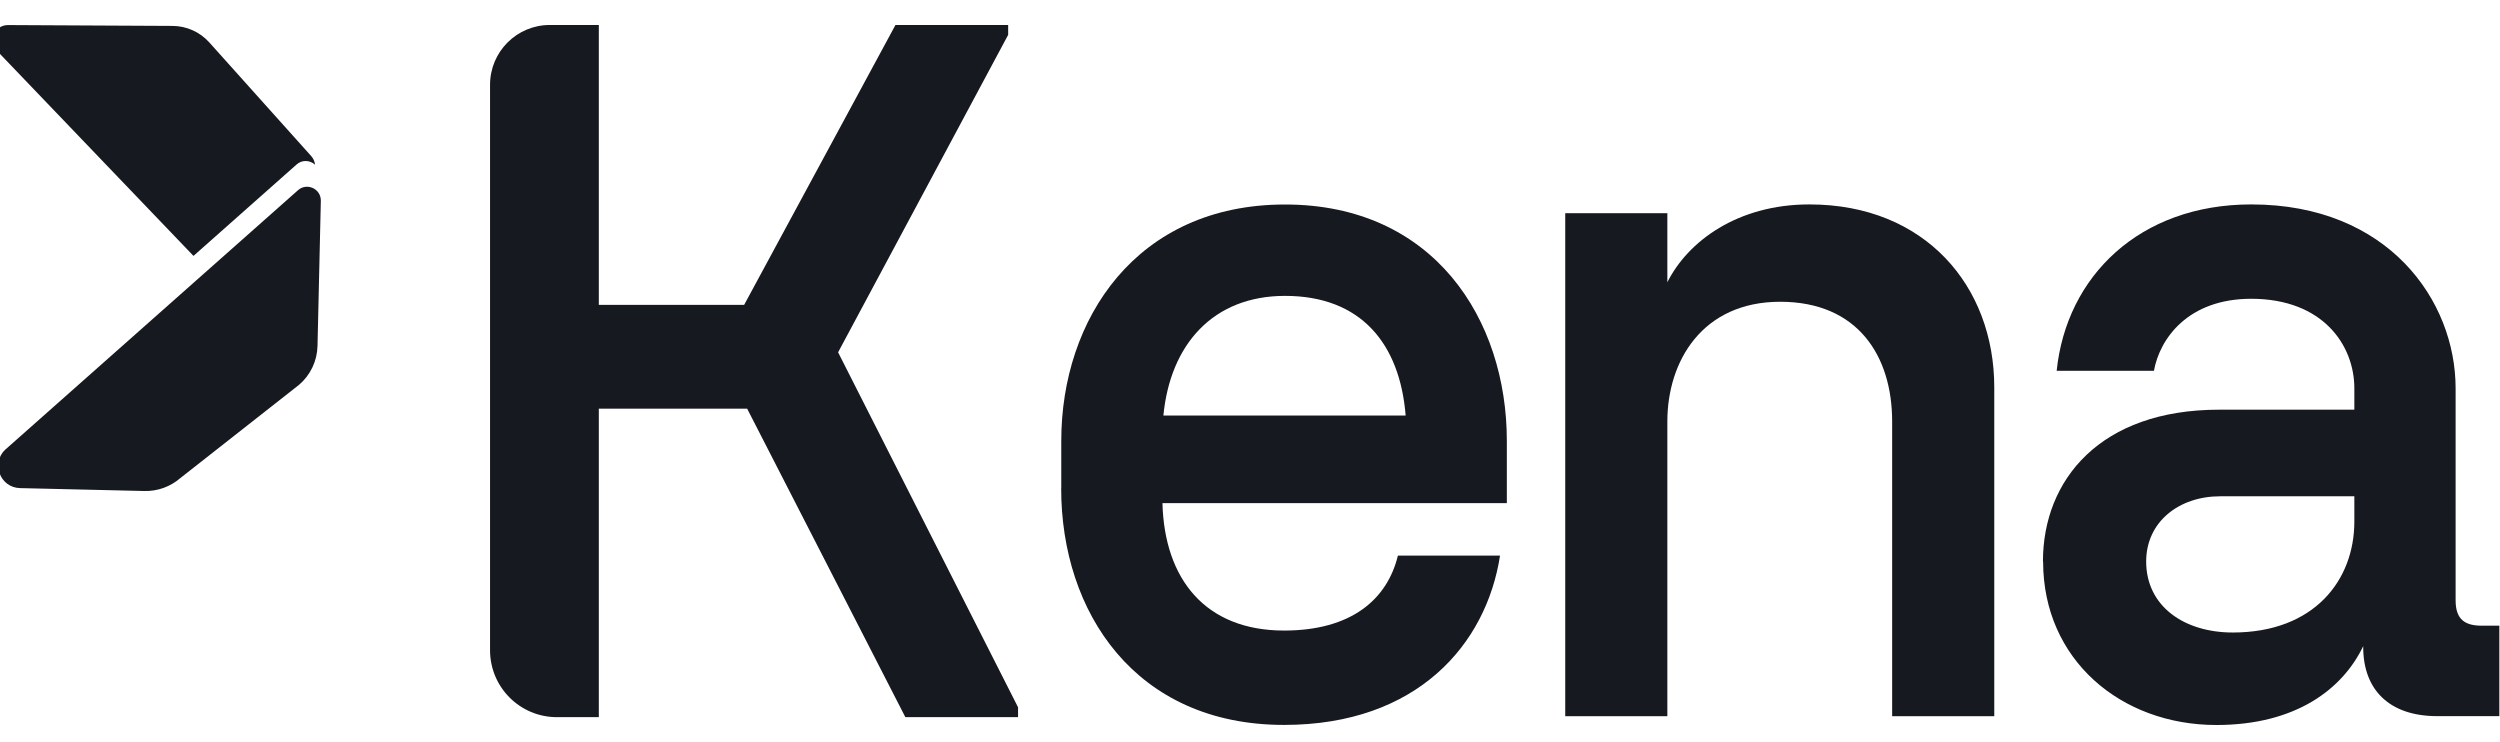
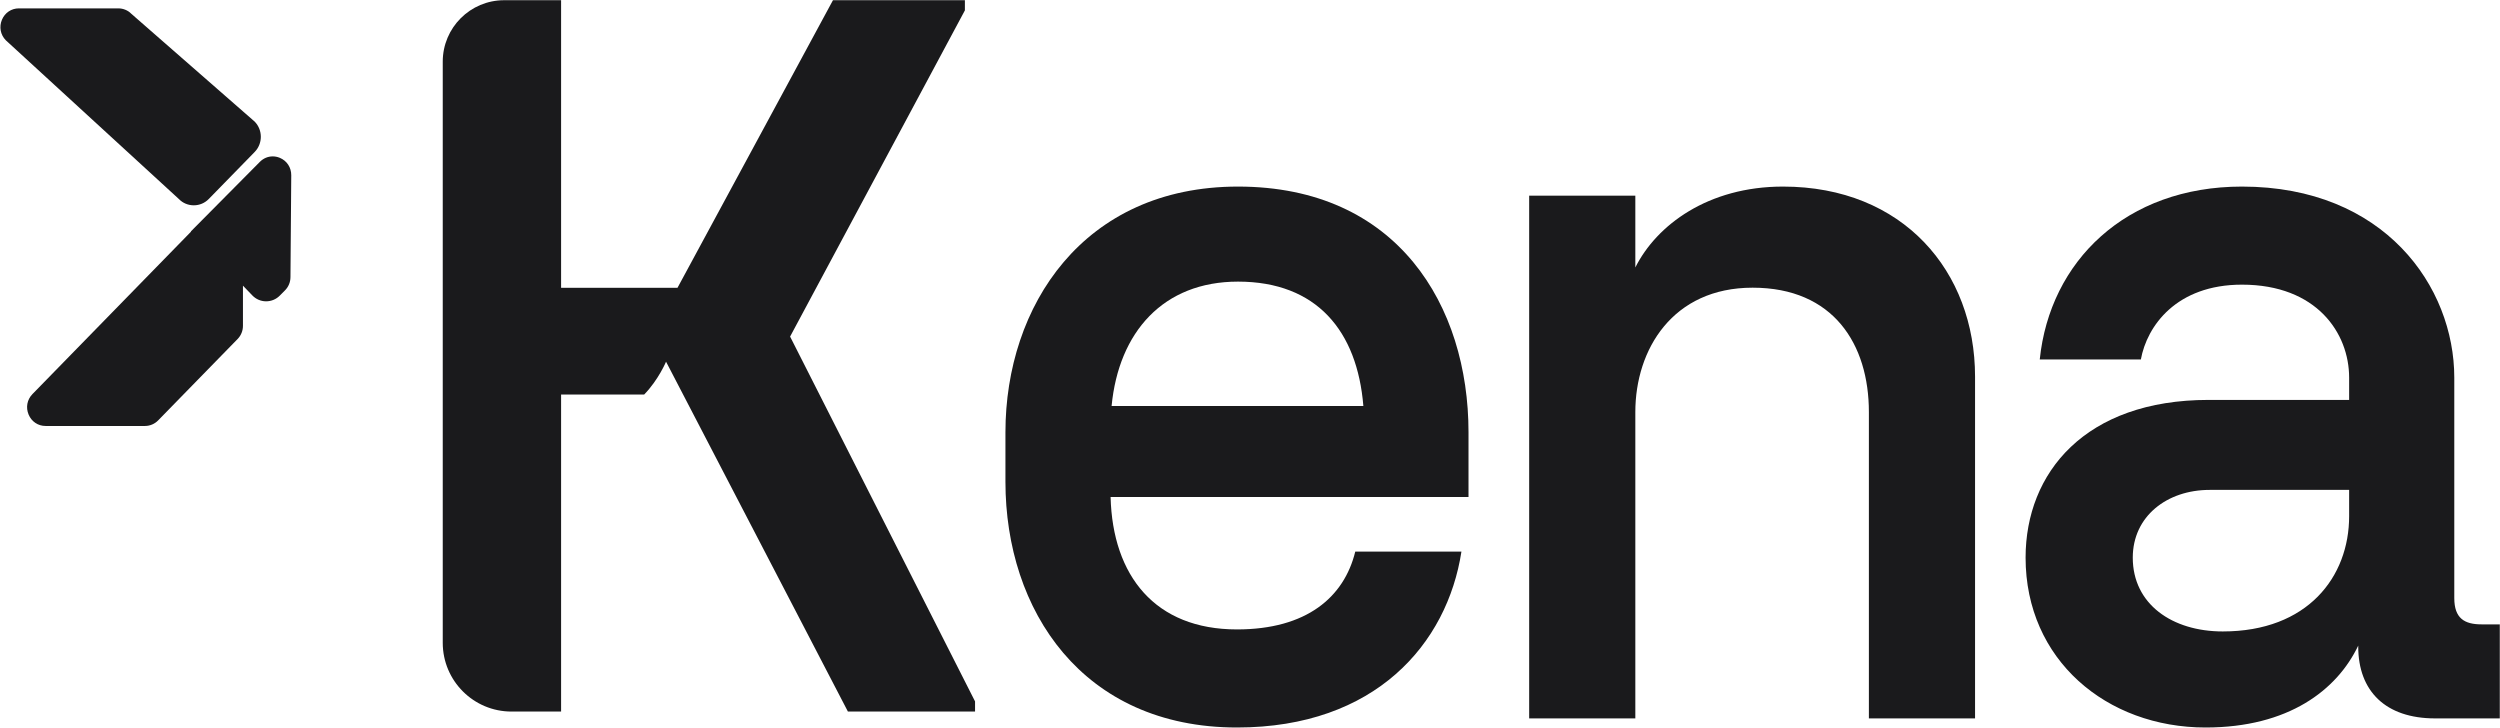
- <svg xmlns="http://www.w3.org/2000/svg" id="Capa_2" data-name="Capa 2" viewBox="1 13 293 87" width="418" height="124">
-   <g id="Capa_1-2" data-name="Capa 1">
-     <g id="content">
-       <path d="M88.51,60.94h-17.4v36.19h-4.91c-4.34,0-7.85-3.51-7.85-7.85V22.94c0-3.87,3.14-7.01,7.01-7.01h5.75v32.83h17.05l17.75-32.83h13.22v1.16l-19.95,37.24,21.11,41.64v1.16h-13.22l-18.56-36.19Z" fill="#171920" />
-       <g>
-         <path d="M125.36,70.31v-5.59c0-14.27,8.79-27.73,26.25-27.73s26.02,13.47,26.02,27.73v7.3h-40.4c.23,8.9,5.02,14.95,14.27,14.95,7.88,0,12.1-3.65,13.35-8.79h11.98c-1.6,10.39-9.7,19.86-25.34,19.86-17.46,0-26.14-13.24-26.14-27.74ZM165.76,61.75c-.68-8.45-5.25-14.04-14.15-14.04-8.45,0-13.47,5.71-14.27,14.04h28.42Z" fill="#171920" />
-         <path d="M184.48,38.01h11.98v8.1c2.4-4.79,8.22-9.13,16.66-9.13,13.58,0,21.69,9.59,21.69,21.46v38.58h-11.98v-34.58c0-7.65-4-14.04-13.13-14.04s-13.24,6.96-13.24,14.04v34.58h-11.98v-59.01Z" fill="#171920" />
-         <path d="M240.52,78.87c0-9.59,6.73-17.81,20.66-17.81h15.87v-2.51c0-5.02-3.65-10.5-12.1-10.5-7.42,0-10.73,4.68-11.41,8.45h-11.41c1.14-11.07,9.7-19.52,22.83-19.52,16.09,0,23.97,11.3,23.97,21.57v24.88c0,2.28,1.14,2.97,3.08,2.97h2.05v10.61h-7.3c-5.59,0-8.67-3.08-8.67-8.1v-.11c-2.4,5.02-7.88,9.25-17.23,9.25-11.19,0-20.32-7.65-20.32-19.17ZM262.78,87.2c9.59,0,14.27-6.16,14.27-13.01v-2.97h-15.75c-4.79,0-8.67,2.97-8.67,7.65,0,5.25,4.45,8.33,10.16,8.33Z" fill="#171920" />
-       </g>
-       <g>
-         <path d="M1.5,65.73l34.29-30.39c1.05-.97,2.74-.2,2.71,1.22l-.39,17.02c-.04,1.75-.82,3.41-2.15,4.55l-13.95,10.96c-1.17,1.01-2.67,1.55-4.21,1.51l-14.58-.34c-2.35-.05-3.44-2.94-1.72-4.54Z" fill="#171920" />
-         <path d="M.5,18.95l23.06,24.07,12.07-10.7c.67-.62,1.61-.53,2.19,0-.04-.37-.19-.72-.44-1l-11.96-13.34c-1.1-1.23-2.67-1.93-4.31-1.94l-19.31-.1c-1.58,0-2.39,1.88-1.3,3.02Z" fill="#171920" />
-       </g>
+ <svg xmlns="http://www.w3.org/2000/svg" viewBox="0 0 889.246 258.845" fill="none" role="img" aria-label="kena" overflow="hidden">
+   <g transform="translate(-8.3763,-7.9261)">
+     <g fill="#1A1A1C">
+       <path transform="matrix(1 0 0 -1 -1389.614 1655.632)" d="M1404.708 1644.728C1402.043 1644.728 1399.735 1643.181 1398.686 1640.692 1397.614 1638.147 1398.139 1635.343 1400.057 1633.378L1461.682 1576.851C1463.03 1575.464 1464.909 1574.677 1466.927 1574.677 1468.943 1574.677 1470.836 1575.478 1472.258 1576.935L1488.59 1593.664C1491.491 1596.635 1491.491 1601.468 1488.59 1604.439L1444.617 1642.878C1443.52 1644.014 1441.804 1644.728 1440.091 1644.728Z" />
+       <path transform="matrix(1 0 0 -1 -1389.614 1655.632)" d="M1490.419 1590.13 1465.883 1565.391 1465.95 1565.321 1409.543 1507.54C1407.625 1505.574 1407.099 1502.772 1408.173 1500.225 1409.22 1497.737 1411.529 1496.19 1414.195 1496.19H1449.577C1451.313 1496.19 1453.008 1496.908 1454.23 1498.158L1482.508 1527.125C1483.734 1528.383 1484.408 1530.048 1484.408 1531.815V1546.097L1487.738 1542.631C1489.03 1541.288 1490.759 1540.539 1492.609 1540.525 1494.489 1540.525 1496.21 1541.245 1497.507 1542.554L1499.371 1544.433C1500.607 1545.677 1501.295 1547.338 1501.308 1549.107L1501.589 1585.351C1501.609 1588.131 1500.049 1590.512 1497.517 1591.567 1496.691 1591.91 1495.837 1592.078 1494.996 1592.078 1493.316 1592.078 1491.686 1591.408 1490.419 1590.13" />
+       <path transform="matrix(1 0 0 -1 -1389.614 1655.632)" d="M1694.277 1647.632 1638.974 1545.335H1597.571V1647.632H1577.327C1565.258 1647.632 1555.474 1637.847 1555.474 1625.777V1419.066C1555.474 1405.556 1566.426 1394.604 1579.936 1394.604H1597.571V1507.381H1627.133C1632.209 1512.601 1634.899 1519.054 1634.899 1519.054L1699.589 1394.604H1744.815V1398.219L1679.027 1527.986 1741.2 1644.017V1647.632Z" />
+       <path transform="matrix(1 0 0 -1 -1389.614 1655.632)" d="M1755.624 1493.949V1476.327C1755.624 1430.653 1782.956 1388.935 1837.98 1388.935 1887.25 1388.935 1912.785 1418.785 1917.82 1451.512H1880.057C1876.102 1435.328 1862.795 1423.82 1837.98 1423.82 1808.849 1423.82 1793.745 1442.881 1793.026 1470.933H1920.336V1493.949C1920.336 1538.904 1895.162 1581.341 1838.34 1581.341 1783.316 1581.341 1755.624 1538.904 1755.624 1493.949M1838.34 1547.535C1866.392 1547.535 1880.777 1529.913 1882.935 1503.3H1793.385C1795.903 1529.553 1811.727 1547.535 1838.34 1547.535" />
+       <path transform="matrix(1 0 0 -1 -1389.614 1655.632)" d="M1979.675 1552.57V1578.104H1941.913V1392.172H1979.675V1501.142C1979.675 1523.44 1992.982 1545.377 2021.393 1545.377 2050.164 1545.377 2062.751 1525.237 2062.751 1501.142V1392.172H2100.512V1513.729C2100.512 1551.131 2074.979 1581.341 2032.182 1581.341 2005.569 1581.341 1987.228 1567.674 1979.675 1552.57" />
+       <path transform="matrix(1 0 0 -1 -1389.614 1655.632)" d="M2123.526 1519.843H2159.49C2161.647 1531.711 2172.077 1546.456 2195.453 1546.456 2222.066 1546.456 2233.574 1529.193 2233.574 1513.369V1505.458H2183.585C2139.709 1505.458 2118.49 1479.564 2118.49 1449.354 2118.49 1413.031 2147.262 1388.935 2182.507 1388.935 2211.997 1388.935 2229.259 1402.242 2236.812 1418.065V1417.706C2236.812 1401.883 2246.521 1392.172 2264.144 1392.172H2287.16V1425.618H2280.687C2274.573 1425.618 2270.977 1427.776 2270.977 1434.969V1513.369C2270.977 1545.736 2246.162 1581.341 2195.453 1581.341 2154.096 1581.341 2127.122 1554.728 2123.526 1519.843M2156.612 1449.354C2156.612 1464.099 2168.841 1473.45 2183.946 1473.45H2233.574V1464.099C2233.574 1442.521 2218.829 1423.101 2188.621 1423.101 2170.638 1423.101 2156.612 1432.811 2156.612 1449.354" />
    </g>
  </g>
</svg>
